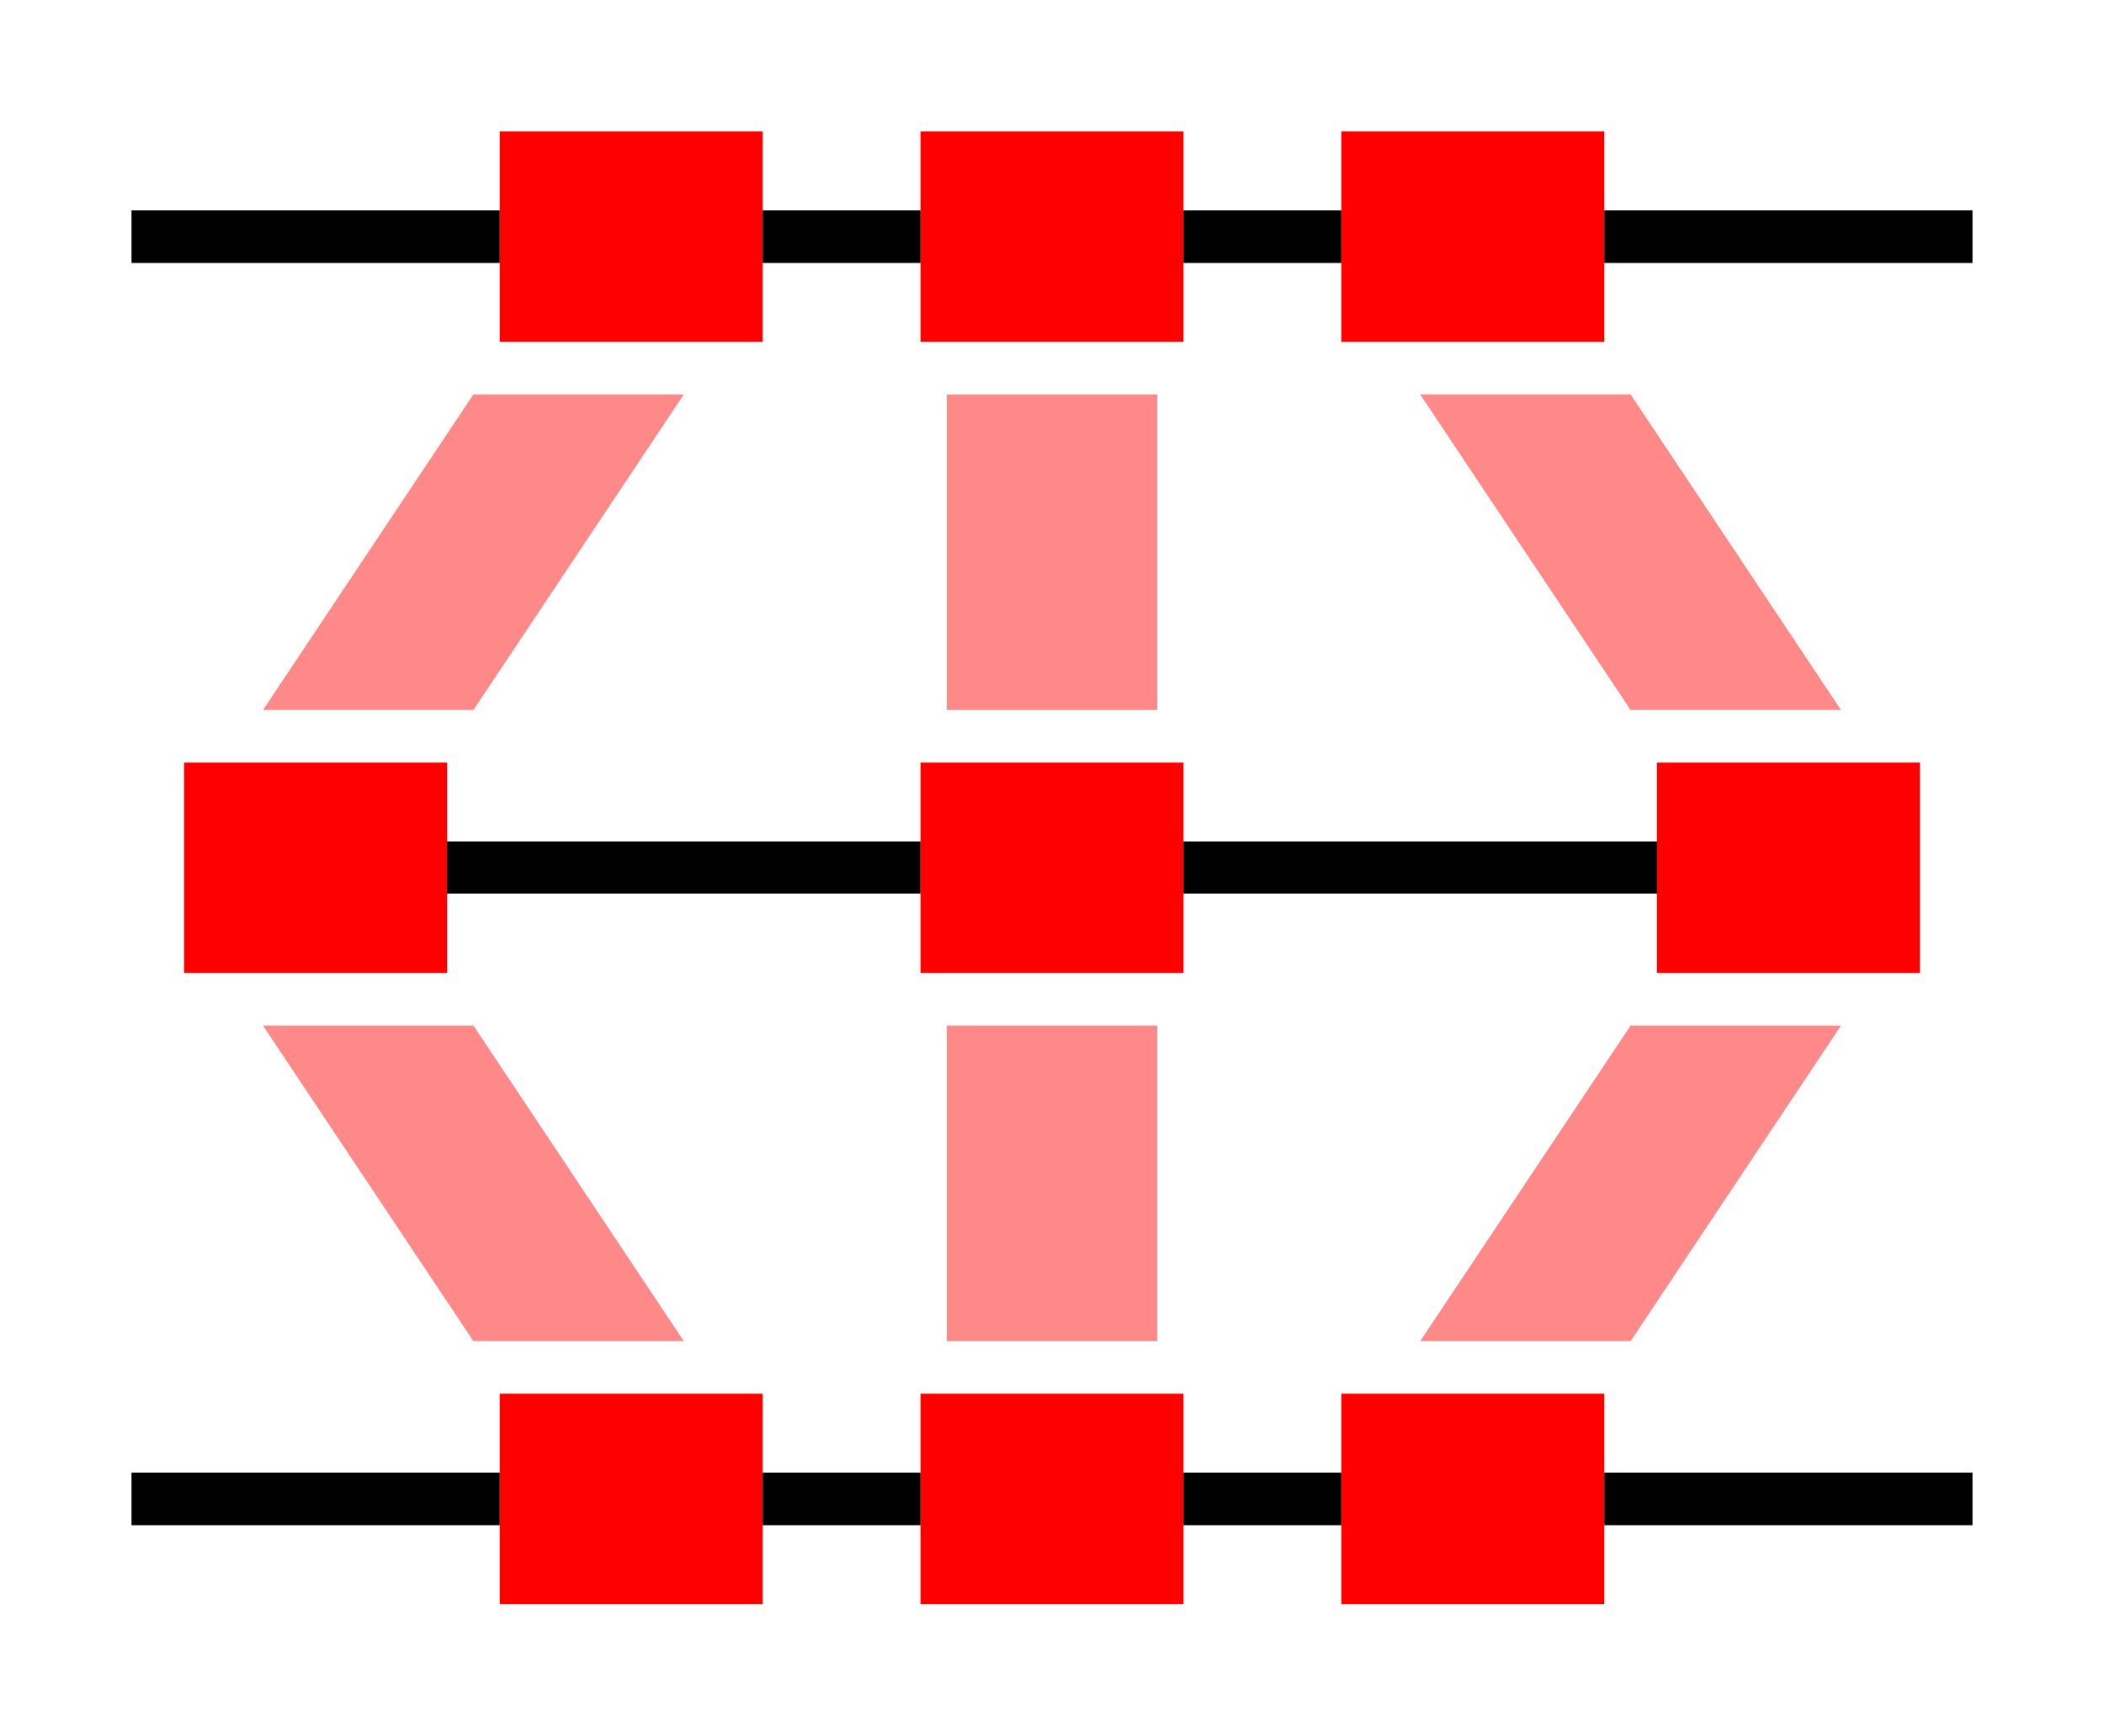
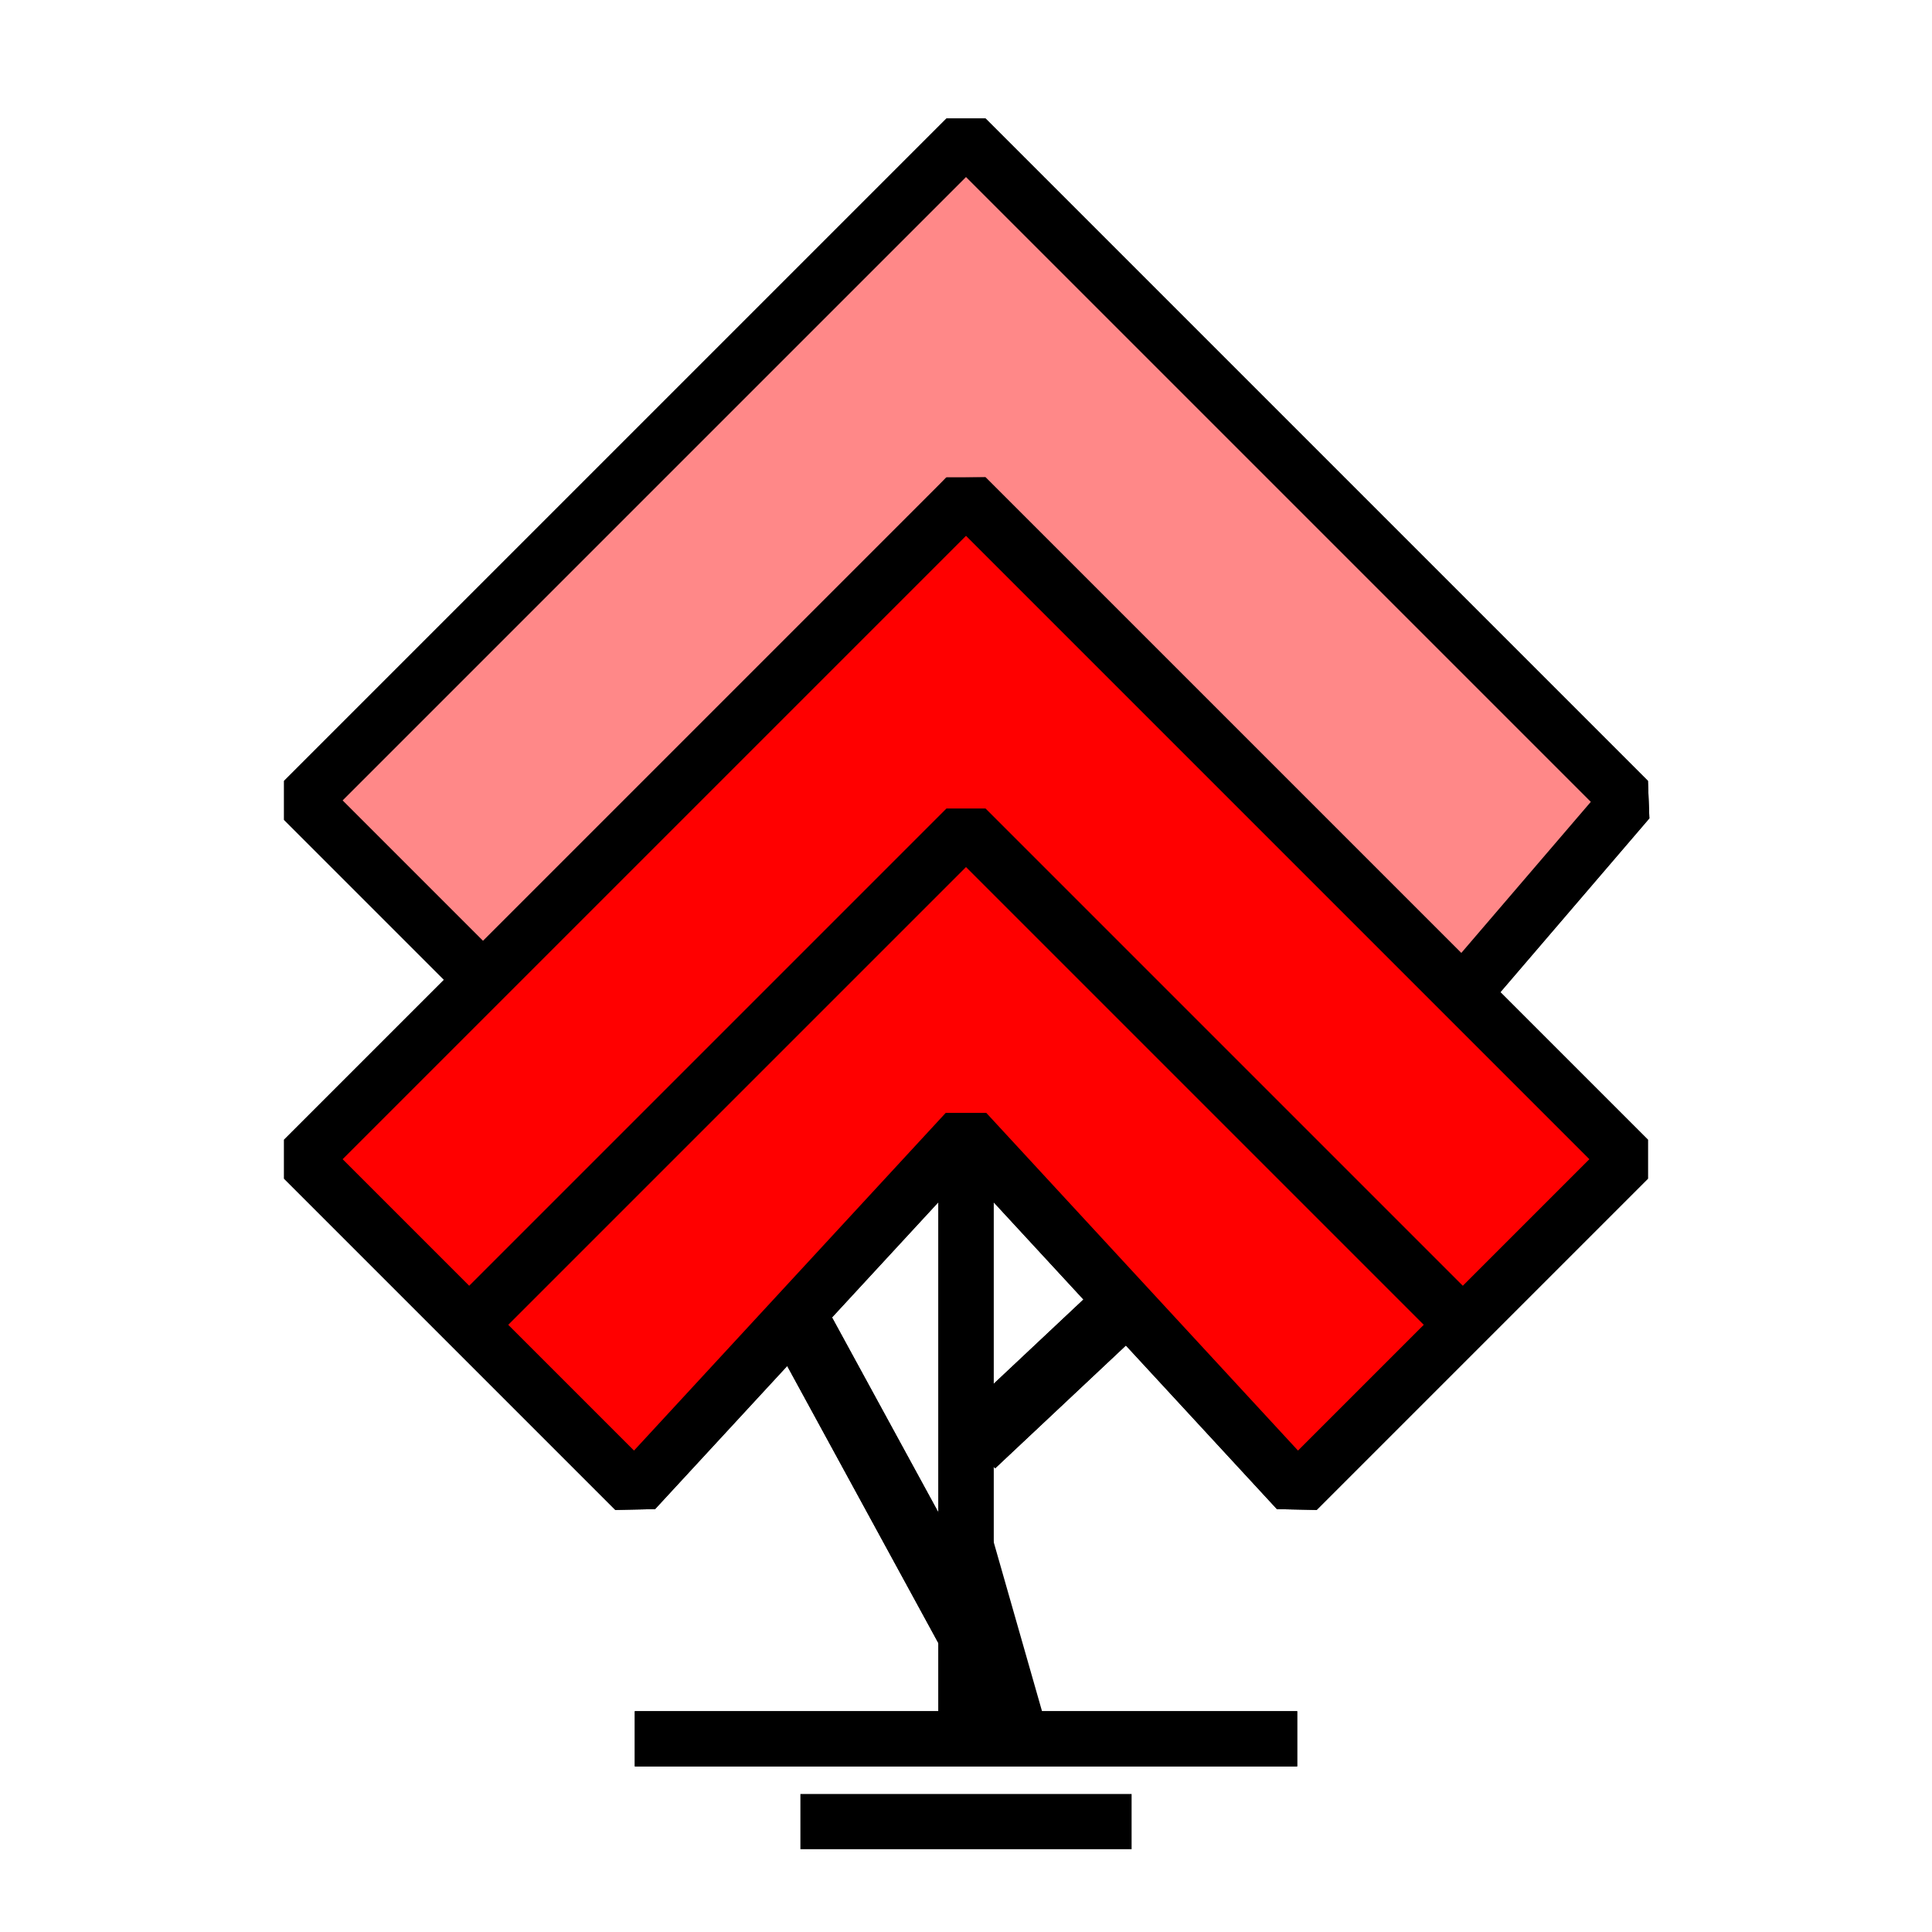
- <svg xmlns="http://www.w3.org/2000/svg" width="80" height="66" version="1.1" viewBox="0 0 80 66">
-   <rect x="35" y="5" width="10" height="8" ry="0" fill="#f00" />
-   <rect x="36" y="15" width="8" height="12" ry="0" fill="#f88" />
-   <rect transform="scale(-1,1)" x="-29" y="5" width="10" height="8" ry="0" fill="#f00" />
-   <rect transform="scale(-1,1)" x="-35" y="32" width="21" height="1.98" ry="0" fill="#000" />
-   <path d="m26 15-8 12h-8l8-12z" fill="#f88" />
-   <rect transform="scale(-1)" x="-19" y="-10" width="14" height="2" ry="0" fill="#000" />
-   <g fill="#f00">
-     <rect transform="scale(-1,1)" x="-17" y="29" width="10" height="8" ry="0" />
-     <rect x="35" y="29" width="10" height="8" ry="0" />
-     <rect x="51" y="5" width="10" height="8" ry="0" />
+ <svg xmlns="http://www.w3.org/2000/svg" width="70" height="70" version="1.1" viewBox="0 0 70 70">
+   <path d="m35 5-24 24 7 7 17-18 18 18 6-7z" fill="#f88" stroke="#000" stroke-linecap="square" stroke-linejoin="bevel" stroke-width="2" />
+   <g fill="none" stroke="#000">
+     <path d="m35 41v22" stroke-width="2" />
+     <path d="m29 48 6 11" stroke-linejoin="bevel" stroke-width="2.268" />
+     <path d="m41 47-5.72 5.373" stroke-linejoin="bevel" stroke-width="2.268" />
  </g>
-   <rect x="45" y="32" width="21" height="1.98" ry="0" fill="#000" />
-   <path d="m54 15 8 12h8l-8-12z" fill="#f88" />
-   <rect transform="scale(1,-1)" x="61" y="-10" width="14" height="2" ry="0" fill="#000" />
-   <rect x="63" y="29" width="10" height="8" ry="0" fill="#f00" />
-   <rect transform="scale(1,-1)" x="35" y="-61" width="10" height="8" ry="0" fill="#f00" />
-   <rect transform="scale(1,-1)" x="36" y="-51" width="8" height="12" ry="0" fill="#f88" />
-   <rect transform="scale(-1)" x="-29" y="-61" width="10" height="8" ry="0" fill="#f00" />
-   <path d="m26 51-8-12h-8l8 12z" fill="#f88" />
-   <rect transform="scale(-1,1)" x="-19" y="56" width="14" height="2" ry="0" fill="#000" />
-   <rect transform="scale(1,-1)" x="51" y="-61" width="10" height="8" ry="0" fill="#f00" />
-   <path d="m54 51 8-12h8l-8 12z" fill="#f88" />
-   <g fill="#000">
-     <rect x="61" y="56" width="14" height="2" ry="0" />
-     <rect transform="scale(-1,1)" x="-35" y="56" width="6" height="2" ry="0" />
-     <rect transform="scale(-1,1)" x="-51" y="56" width="6" height="2" ry="0" />
-     <rect transform="scale(-1,1)" x="-51" y="8" width="6" height="2" ry="0" />
-     <rect transform="scale(-1,1)" x="-35" y="8" width="6" height="2" ry="0" />
+   <g stroke="#000">
+     <path d="m35 18-24 24 12 12 12-13 12 13 12-12z" fill="#f00" stroke-linecap="square" stroke-linejoin="bevel" stroke-width="2" />
+     <path d="m47 63h-24" fill="none" stroke-width="2" />
+     <path d="m17 48 18-18 18 18" fill="none" stroke-linejoin="bevel" stroke-width="2" />
+     <path d="m35 5-24 24 7 7 17-18 18 18 6-7z" fill="#f88" stroke-linecap="square" stroke-linejoin="bevel" stroke-width="2" />
+   </g>
+   <g fill="none" stroke="#000">
+     <path d="m35 41v22" stroke-width="2" />
+     <path d="m29 48 6 11" stroke-linejoin="bevel" stroke-width="2.268" />
+     <path d="m41 47-5.72 5.373" stroke-linejoin="bevel" stroke-width="2.268" />
+   </g>
+   <path d="m35 18-24 24 12 12 12-13 12 13 12-12z" fill="#f00" stroke="#000" stroke-linecap="square" stroke-linejoin="bevel" stroke-width="2" />
+   <g fill="none" stroke="#000">
+     <path d="m47 63h-24" stroke-width="2" />
+     <g stroke-width="2">
+       <path d="m17 48 18-18 18 18" stroke-linejoin="bevel" />
+       <path d="m41 66h-12" />
+       <path d="m35 56 2 7" />
+     </g>
  </g>
</svg>
